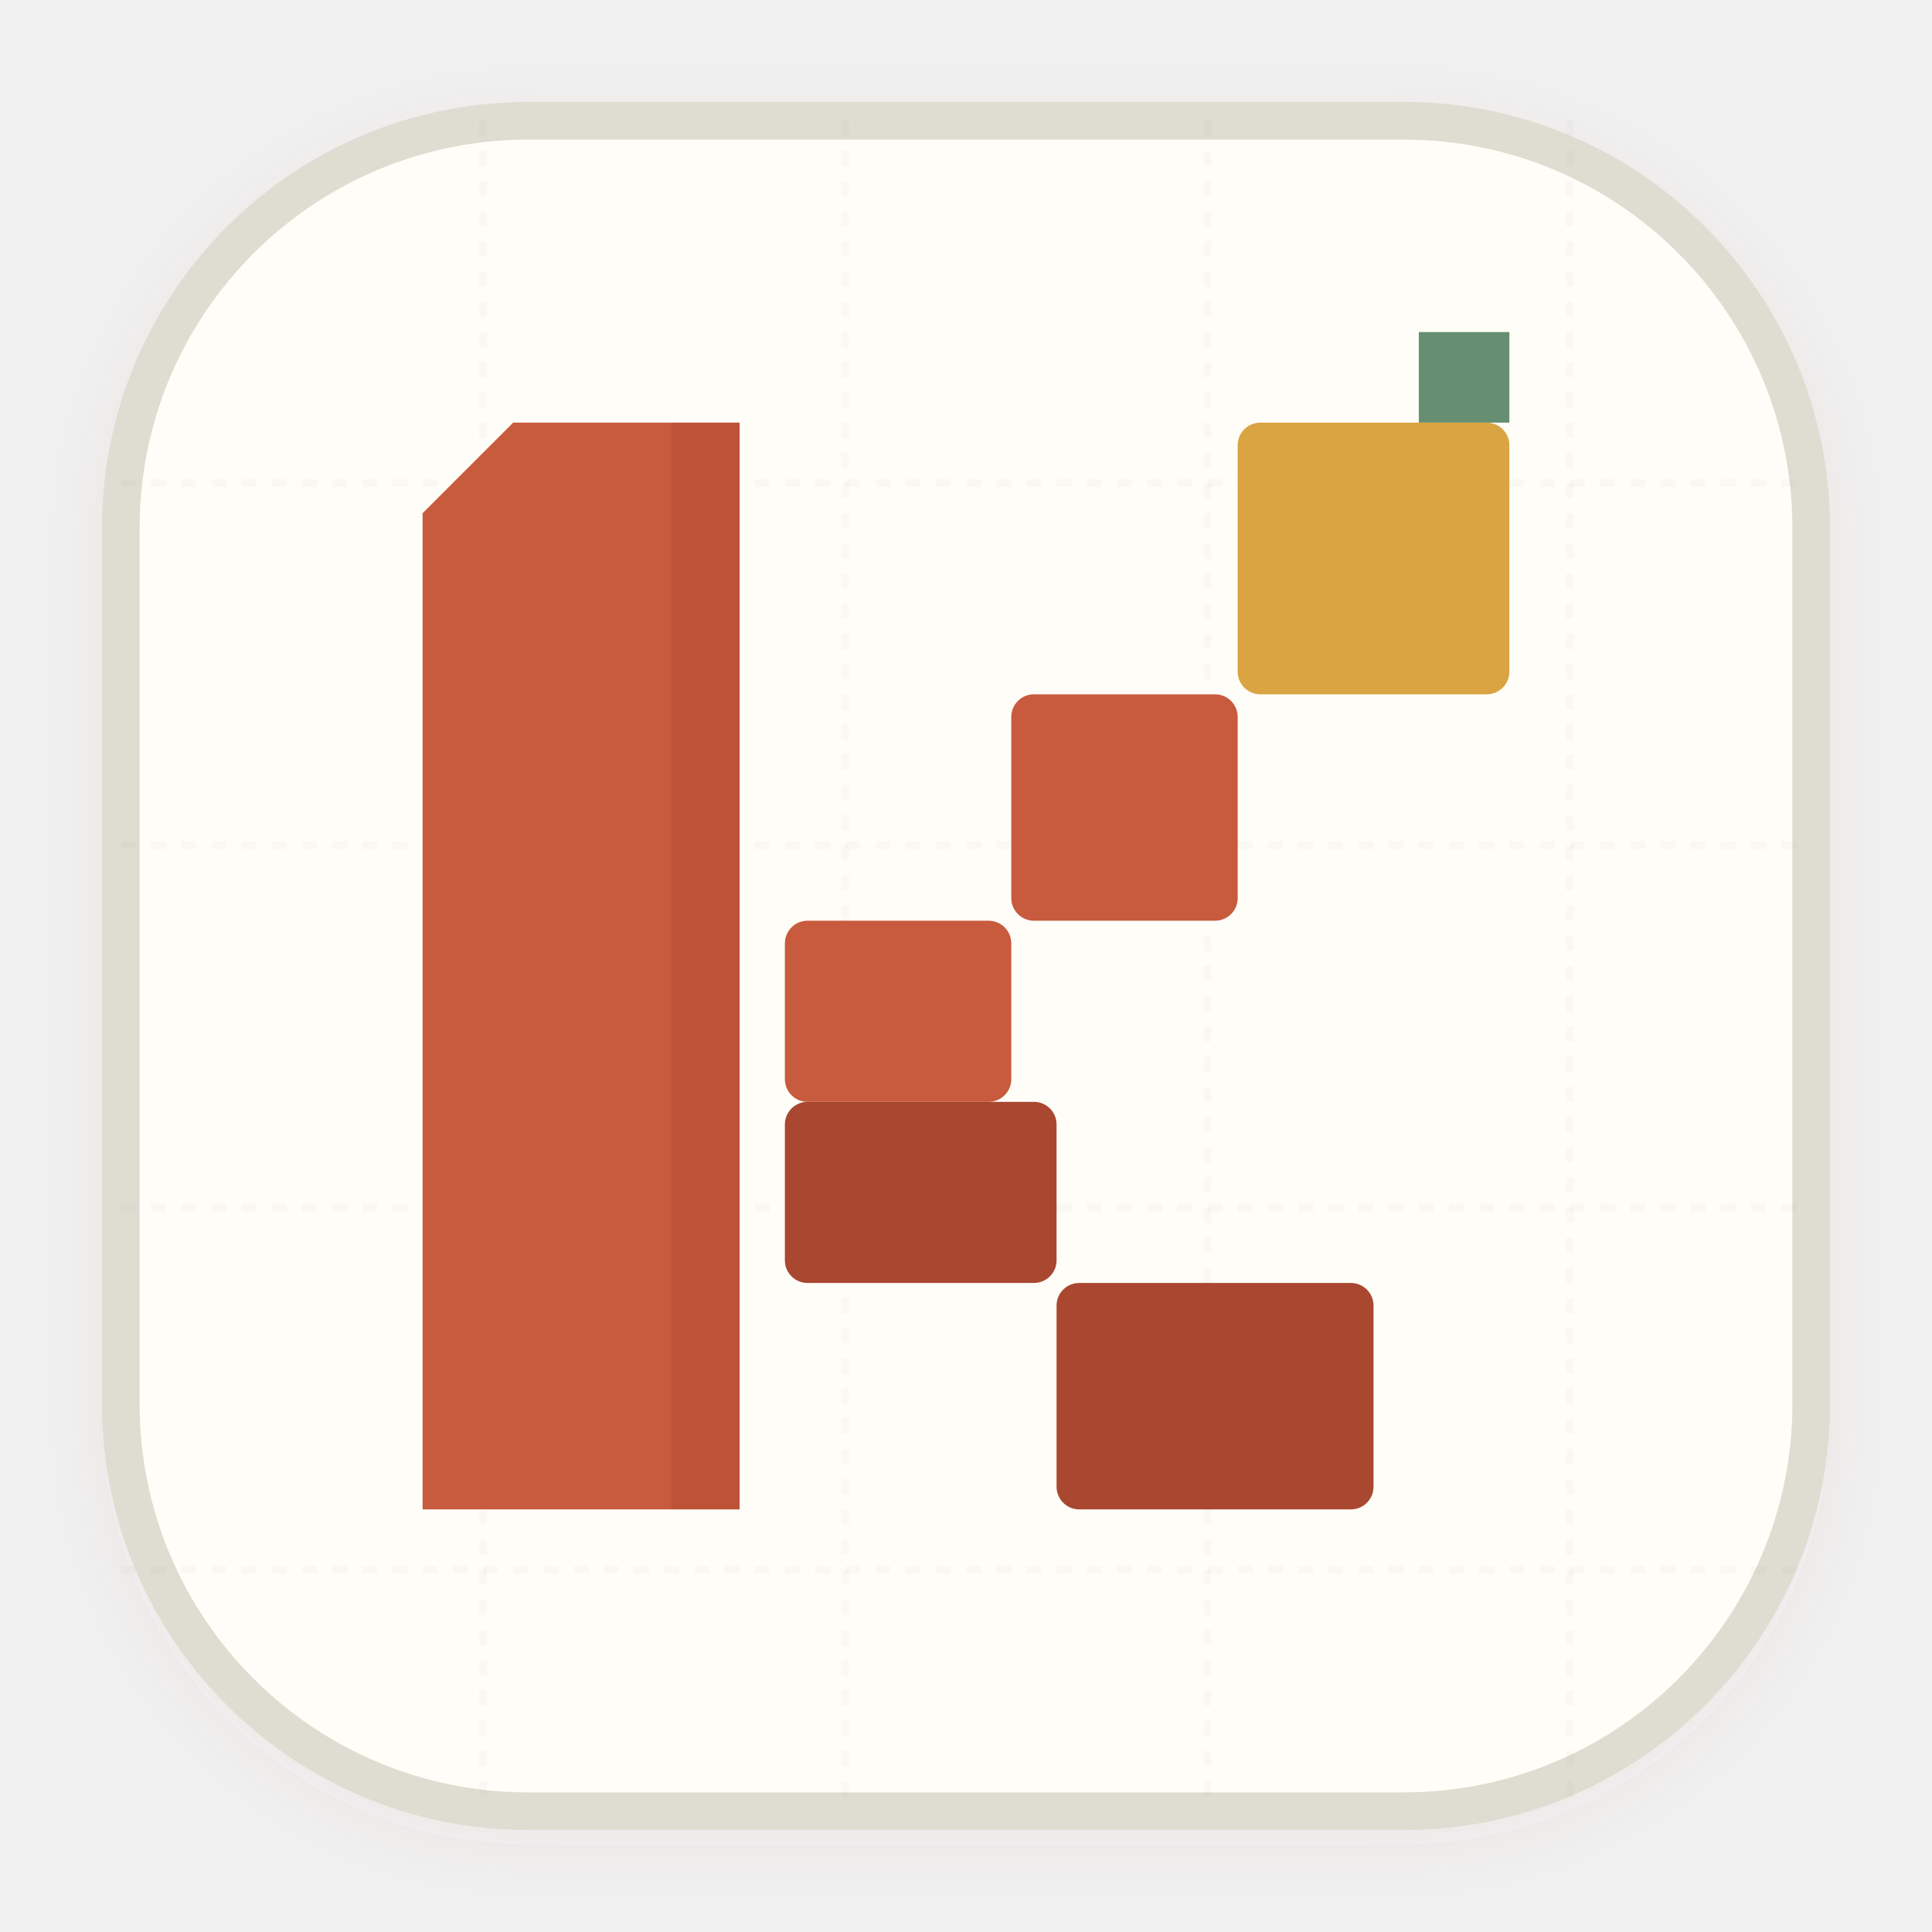
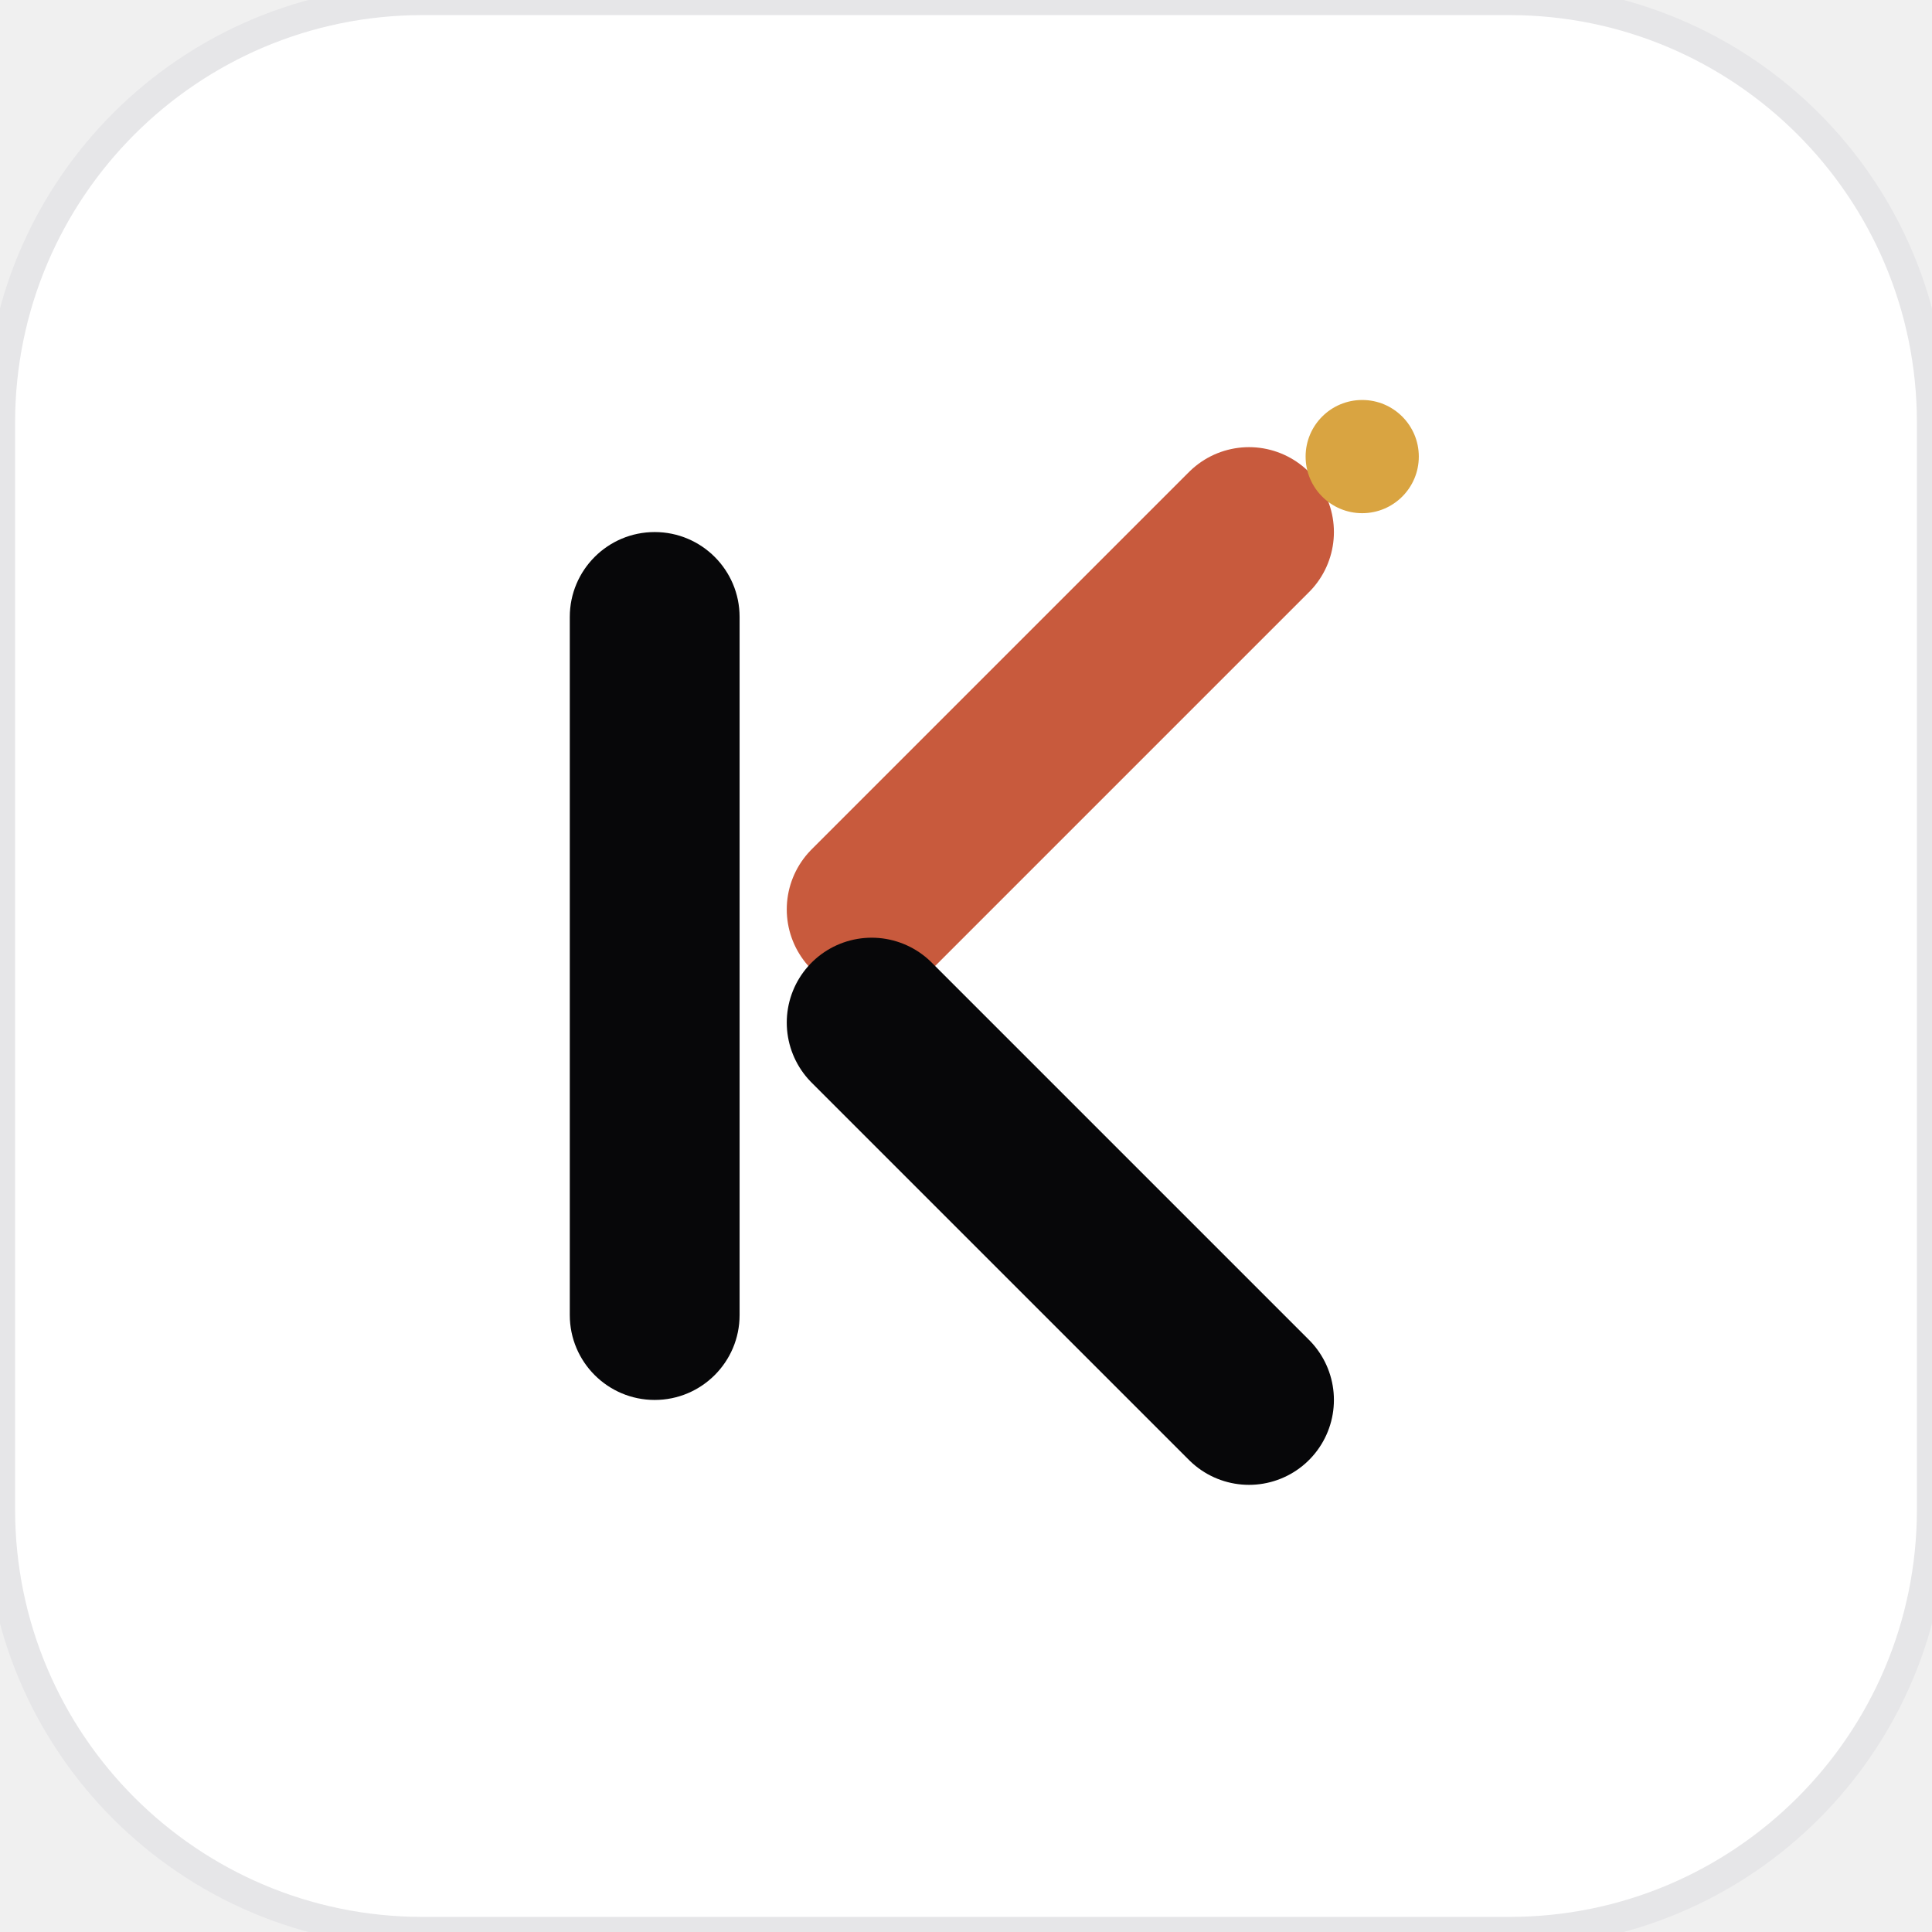
<svg xmlns="http://www.w3.org/2000/svg" viewBox="0 0 512 512" width="512" height="512" fill="none">
-   <defs>
-     <filter id="tile-shadow" x="-10%" y="-10%" width="120%" height="120%">
-       <feDropShadow dx="0" dy="16" stdDeviation="24" flood-color="#20231F" flood-opacity="0.08" />
-       <feDropShadow dx="0" dy="4" stdDeviation="8" flood-color="#C85A3D" flood-opacity="0.05" />
-     </filter>
-   </defs>
-   <rect x="32" y="32" width="448" height="448" rx="108" fill="#FFFDF7" stroke="#DFDDD2" stroke-width="10" filter="url(#tile-shadow)" />
-   <path d="M 128 32 V 480 M 224 32 V 480 M 320 32 V 480 M 416 32 V 480" stroke="#344653" stroke-opacity="0.03" stroke-width="2" stroke-dasharray="4 4" />
-   <path d="M 32 128 H 480 M 32 224 H 480 M 32 320 H 480 M 32 416 H 480" stroke="#344653" stroke-opacity="0.03" stroke-width="2" stroke-dasharray="4 4" />
-   <g transform="translate(64, 64) scale(12)">
-     <path d="M 4 6 L 6 4 L 11 4 L 11 28 L 4 28 Z" fill="#C85A3D" />
-     <path d="M 9.5 4 L 11 4 L 11 28 L 9.5 28 Z" fill="#A94730" opacity="0.4" />
-     <rect x="12" y="15" width="5" height="4" rx="0.5" fill="#C85A3D" />
-     <rect x="17" y="10" width="5" height="5" rx="0.5" fill="#C85A3D" />
-     <rect x="22" y="4" width="6" height="6" rx="0.5" fill="#D9A441" />
-     <rect x="26" y="2" width="2" height="2" fill="#668F72" />
-     <rect x="12" y="19" width="6" height="4" rx="0.5" fill="#A94730" />
-     <rect x="18" y="23" width="7" height="5" rx="0.5" fill="#A94730" />
+   <rect width="512" height="512" rx="112" fill="#FFFFFF" stroke="#E6E6E8" stroke-width="8" />
+   <g transform="translate(96, 96) scale(10)">
+     <rect x="5.5" y="4.5" width="4.5" height="23" rx="2.25" fill="#070709" />
+     <path d="M 13.5 14.5 L 23.5 4.5" stroke="#C85A3D" stroke-width="4.5" stroke-linecap="round" />
+     <path d="M 13.5 17.5 L 23.5 27.5" stroke="#070709" stroke-width="4.5" stroke-linecap="round" />
+     <circle cx="26.5" cy="2.5" r="1.5" fill="#D9A441" />
  </g>
</svg>
